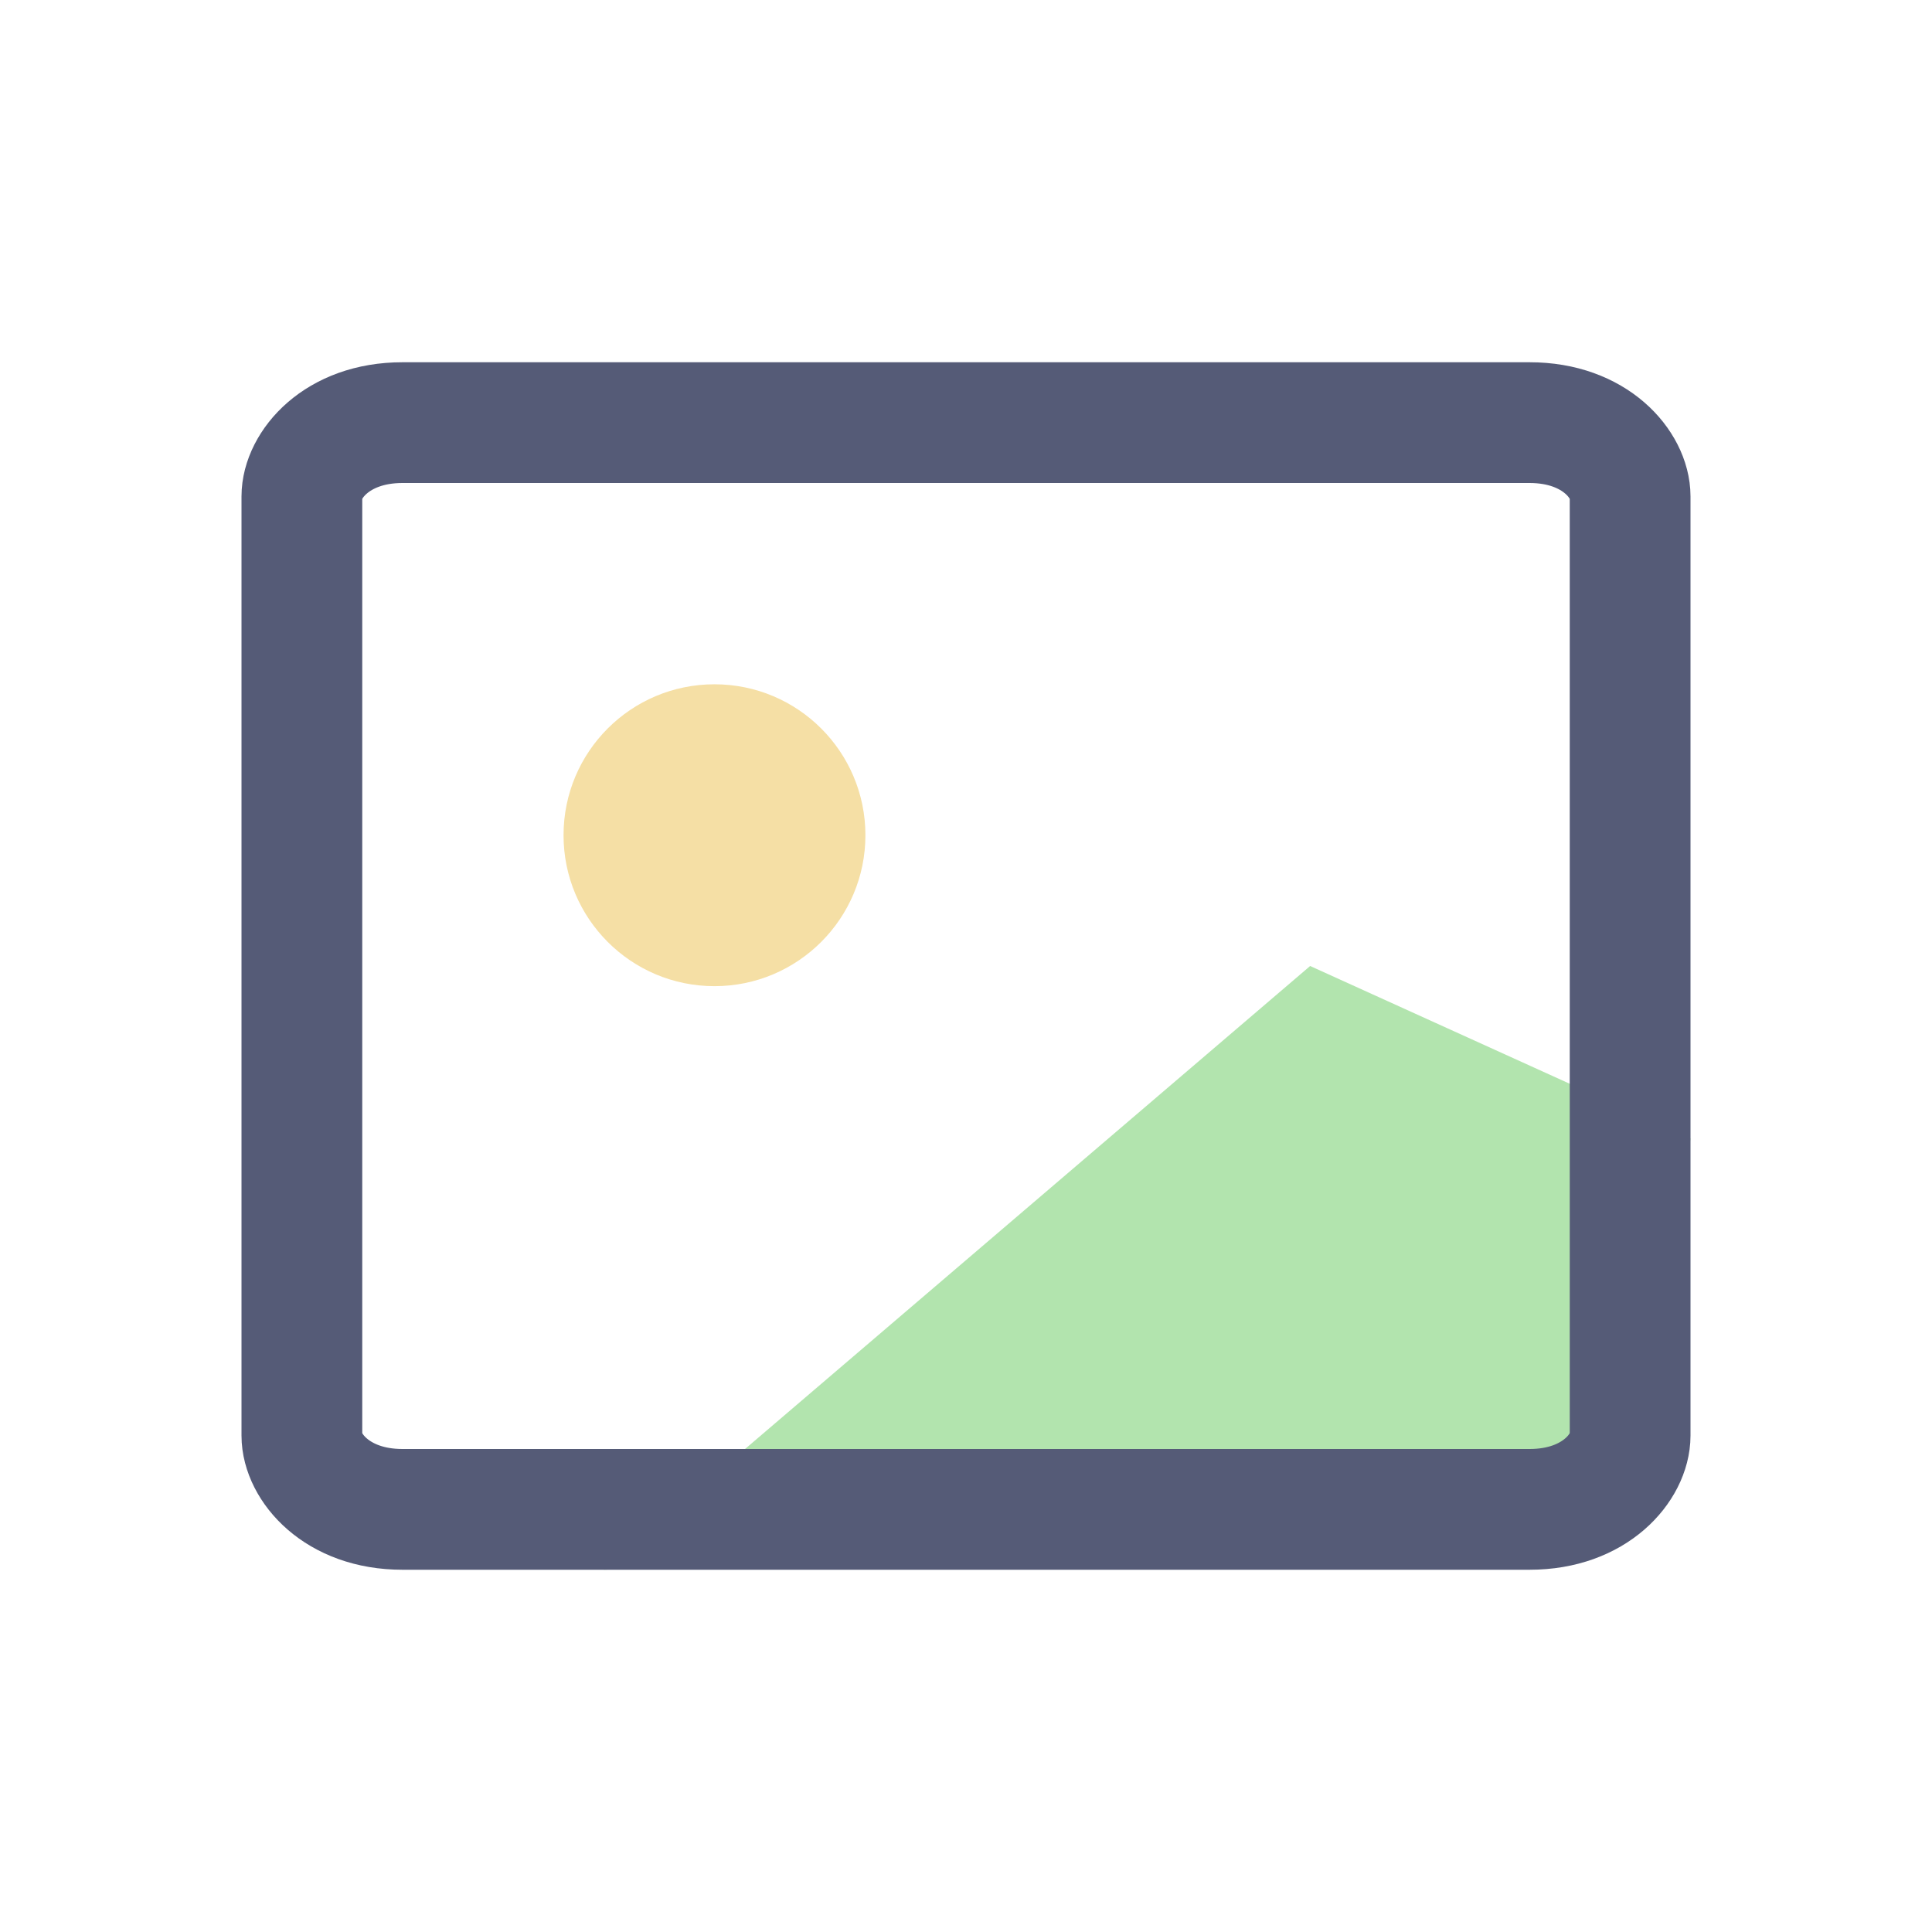
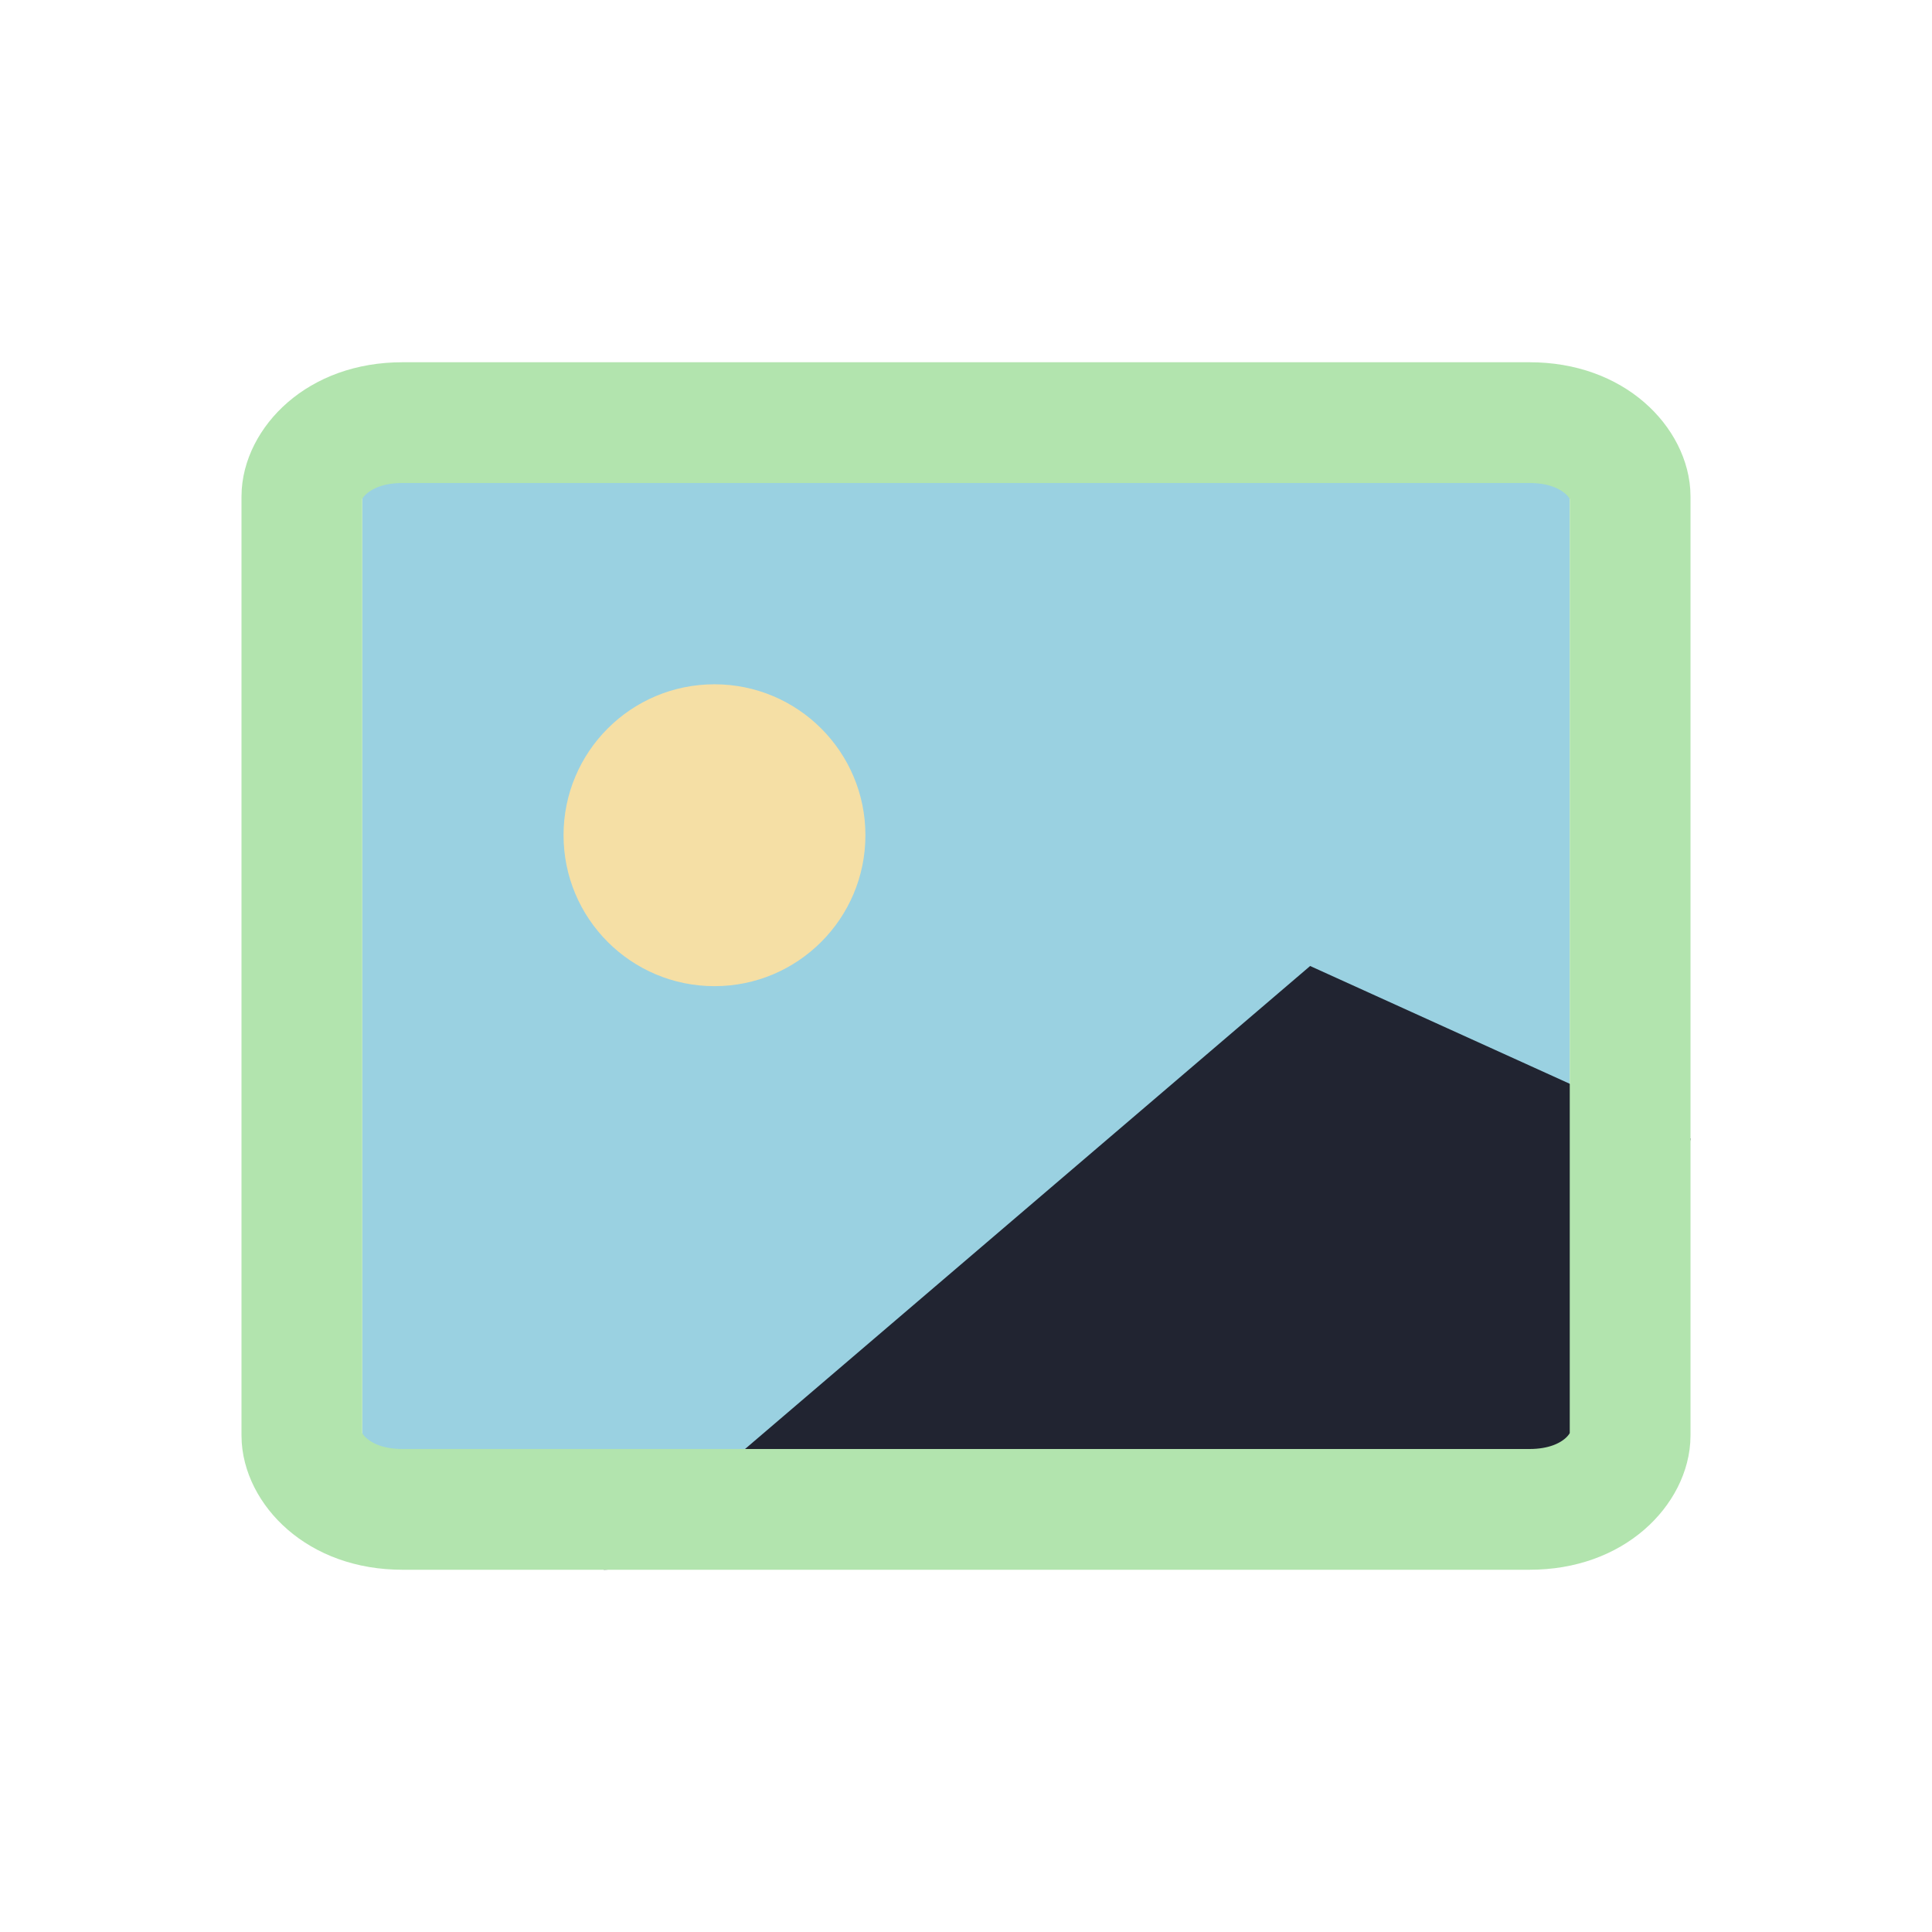
<svg xmlns="http://www.w3.org/2000/svg" width="16" height="16" viewBox="0 0 16 16" fill="none">
  <g id="image">
    <g id="Group">
-       <path id="Vector 2" d="M10.85 8L5 13L13.55 12.643L14 9.429L10.85 8Z" fill="#B2E4AE" />
-       <path id="Vector" d="M3.333 3.5H12.667C13.216 3.5 13.5 3.855 13.5 4.111V11.889C13.5 12.145 13.216 12.5 12.667 12.5H3.333C2.784 12.5 2.5 12.145 2.5 11.889V4.111C2.5 3.855 2.784 3.5 3.333 3.5Z" stroke="#555B77" stroke-linecap="round" stroke-linejoin="round" />
+       <rect id="Rectangle" opacity="0.8" x="3" y="4" width="10" height="8" fill="#81C5DA" />
+       <path id="Vector 2" d="M10.85 8L5 13L13.55 12.643L14 9.429L10.85 8Z" fill="#212431" />
+       <path id="Vector" d="M3.333 3.5H12.667C13.216 3.5 13.5 3.855 13.5 4.111V11.889C13.5 12.145 13.216 12.5 12.667 12.5H3.333C2.784 12.5 2.5 12.145 2.5 11.889V4.111C2.5 3.855 2.784 3.5 3.333 3.5Z" stroke="#B2E4AE" stroke-linecap="round" stroke-linejoin="round" />
      <path id="Vector_2" d="M5.917 8.167C6.607 8.167 7.167 7.607 7.167 6.917C7.167 6.226 6.607 5.667 5.917 5.667C5.226 5.667 4.667 6.226 4.667 6.917C4.667 7.607 5.226 8.167 5.917 8.167Z" fill="#F5DFA5" />
    </g>
  </g>
</svg>
